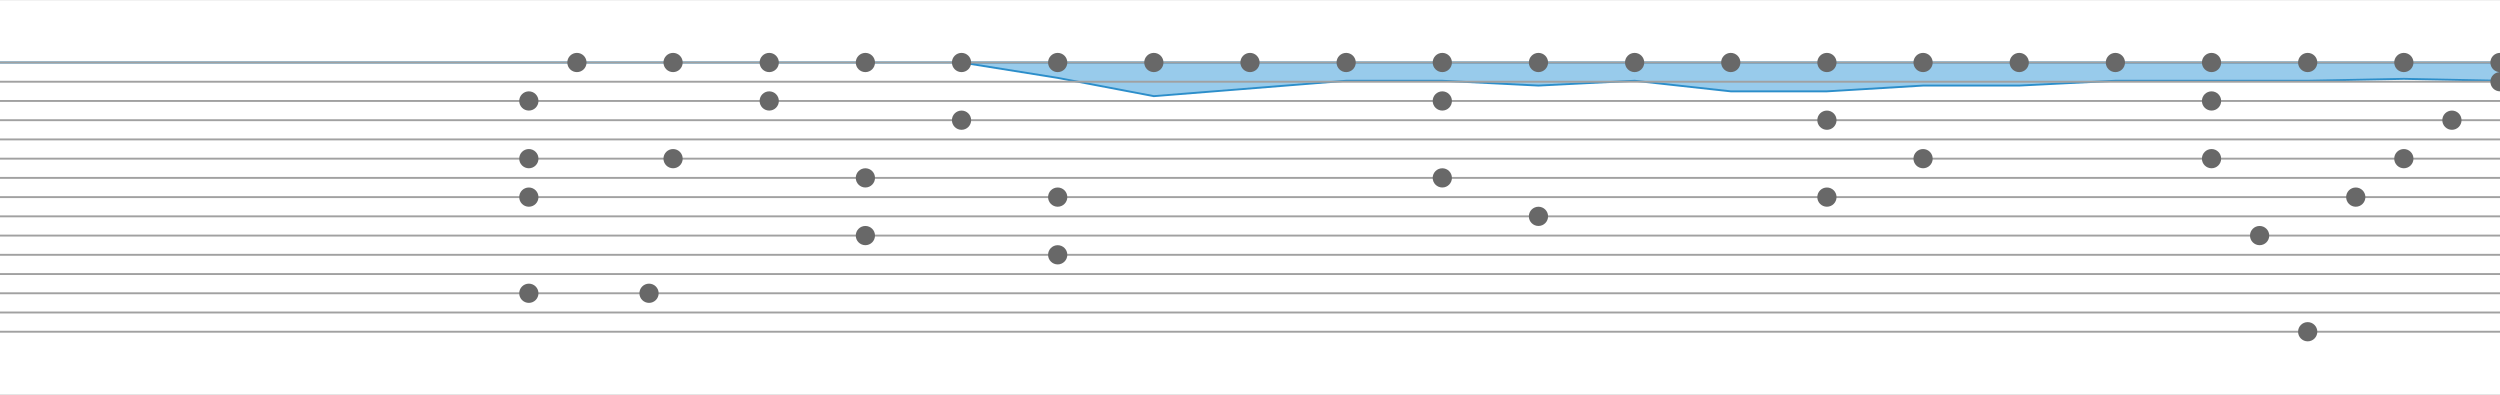
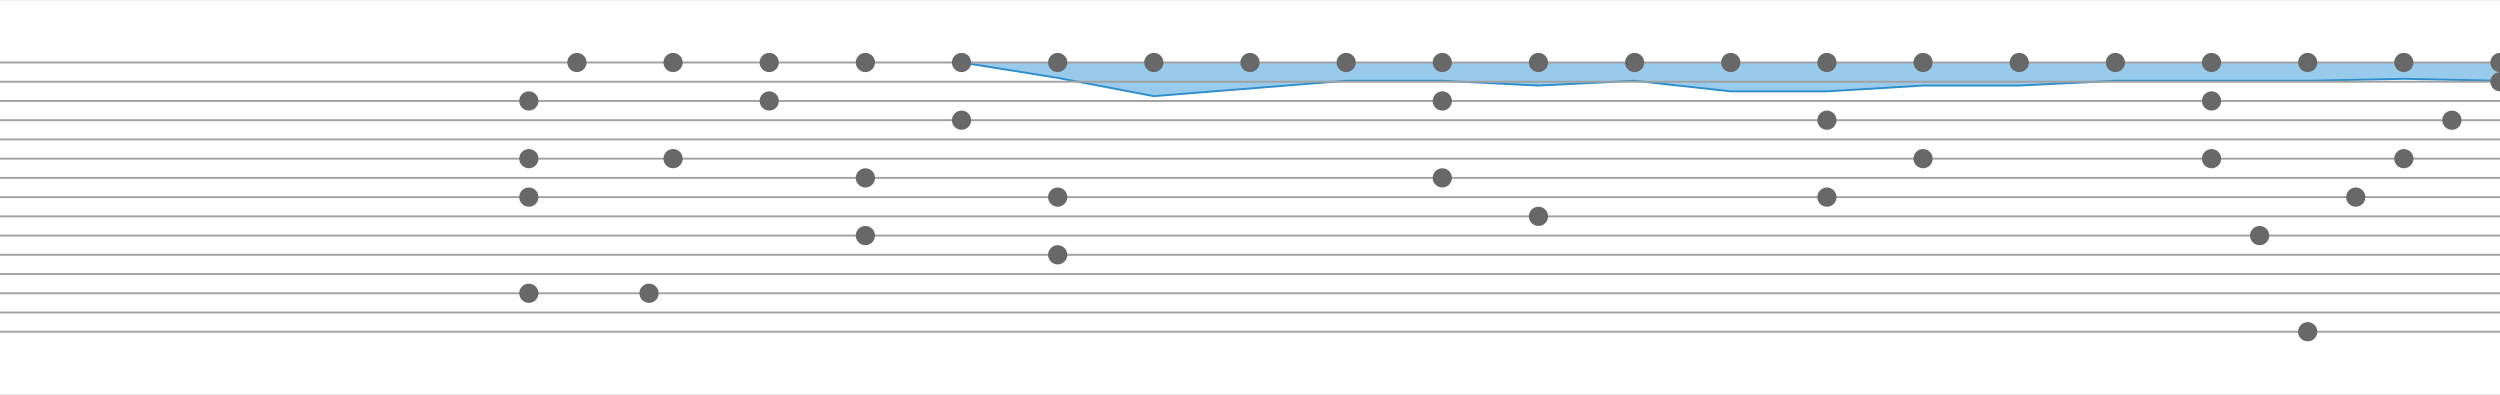
<svg xmlns="http://www.w3.org/2000/svg" baseProfile="full" height="205" version="1.1" width="1300">
  <defs />
  <g transform="translate(0, 32.5)">
-     <path d="M 1300 0L 1300.0 9.5 L 1250.0 8.5 L 1200.0 9.5 L 1150.0 9.5 L 1100.0 9.5 L 1050.0 12.0 L 1000.0 12.0 L 950.0 15.0 L 900.0 15.0 L 850.0 9.5 L 800.0 12.0 L 750.0 9.5 L 700.0 9.5 L 650.0 13.5 L 600.0 17.5 L 550.0 8.0 L 500.0 0.0 L 0 0.0 L 0 0 Z" style="fill:#98cbeb;stroke:#2c8eca" />
+     <path d="M 1300 0L 1300.0 9.5 L 1250.0 8.5 L 1200.0 9.5 L 1150.0 9.5 L 1100.0 9.5 L 1050.0 12.0 L 1000.0 12.0 L 950.0 15.0 L 900.0 15.0 L 850.0 9.5 L 800.0 12.0 L 750.0 9.5 L 700.0 9.5 L 650.0 13.5 L 600.0 17.5 L 550.0 8.0 L 500.0 0.0 " style="fill:#98cbeb;stroke:#2c8eca" />
  </g>
  <line style="stroke:#7b7b7b;stroke-width:0.1" x1="0" x2="1300" y1="0" y2="0" />
  <line style="stroke:#7b7b7b;stroke-width:0.1" x1="0" x2="1300" y1="205" y2="205" />
  <g transform="translate(0, 32.5)">
    <line style="stroke:#a1a1a1;stroke-width:1" x1="0" x2="1300" y1="0" y2="0" />
    <line style="stroke:#a1a1a1;stroke-width:1" x1="0" x2="1300" y1="10" y2="10" />
    <line style="stroke:#a1a1a1;stroke-width:1" x1="0" x2="1300" y1="20" y2="20" />
    <line style="stroke:#a1a1a1;stroke-width:1" x1="0" x2="1300" y1="30" y2="30" />
    <line style="stroke:#a1a1a1;stroke-width:1" x1="0" x2="1300" y1="40" y2="40" />
    <line style="stroke:#a1a1a1;stroke-width:1" x1="0" x2="1300" y1="50" y2="50" />
    <line style="stroke:#a1a1a1;stroke-width:1" x1="0" x2="1300" y1="60" y2="60" />
    <line style="stroke:#a1a1a1;stroke-width:1" x1="0" x2="1300" y1="70" y2="70" />
    <line style="stroke:#a1a1a1;stroke-width:1" x1="0" x2="1300" y1="80" y2="80" />
    <line style="stroke:#a1a1a1;stroke-width:1" x1="0" x2="1300" y1="90" y2="90" />
    <line style="stroke:#a1a1a1;stroke-width:1" x1="0" x2="1300" y1="100" y2="100" />
    <line style="stroke:#a1a1a1;stroke-width:1" x1="0" x2="1300" y1="110" y2="110" />
    <line style="stroke:#a1a1a1;stroke-width:1" x1="0" x2="1300" y1="120" y2="120" />
    <line style="stroke:#a1a1a1;stroke-width:1" x1="0" x2="1300" y1="130" y2="130" />
    <line style="stroke:#a1a1a1;stroke-width:1" x1="0" x2="1300" y1="140" y2="140" />
    <circle cx="1300.0" cy="10" r="5" style="fill: #686868" />
    <circle cx="1300.0" cy="0" r="5" style="fill: #686868" />
    <circle cx="1275.0" cy="30" r="5" style="fill: #686868" />
    <circle cx="1250.0" cy="50" r="5" style="fill: #686868" />
    <circle cx="1250.0" cy="0" r="5" style="fill: #686868" />
    <circle cx="1225.0" cy="70" r="5" style="fill: #686868" />
    <circle cx="1200.0" cy="140" r="5" style="fill: #686868" />
    <circle cx="1200.0" cy="0" r="5" style="fill: #686868" />
    <circle cx="1175.0" cy="90" r="5" style="fill: #686868" />
    <circle cx="1150.0" cy="20" r="5" style="fill: #686868" />
    <circle cx="1150.0" cy="50" r="5" style="fill: #686868" />
    <circle cx="1150.0" cy="0" r="5" style="fill: #686868" />
    <circle cx="1100.0" cy="0" r="5" style="fill: #686868" />
    <circle cx="1050.0" cy="0" r="5" style="fill: #686868" />
    <circle cx="1000.0" cy="50" r="5" style="fill: #686868" />
    <circle cx="1000.0" cy="0" r="5" style="fill: #686868" />
    <circle cx="950.0" cy="30" r="5" style="fill: #686868" />
    <circle cx="950.0" cy="70" r="5" style="fill: #686868" />
    <circle cx="950.0" cy="0" r="5" style="fill: #686868" />
    <circle cx="900.0" cy="0" r="5" style="fill: #686868" />
    <circle cx="850.0" cy="0" r="5" style="fill: #686868" />
    <circle cx="800.0" cy="80" r="5" style="fill: #686868" />
    <circle cx="800.0" cy="0" r="5" style="fill: #686868" />
    <circle cx="750.0" cy="20" r="5" style="fill: #686868" />
    <circle cx="750.0" cy="60" r="5" style="fill: #686868" />
    <circle cx="750.0" cy="0" r="5" style="fill: #686868" />
    <circle cx="700.0" cy="0" r="5" style="fill: #686868" />
    <circle cx="650.0" cy="0" r="5" style="fill: #686868" />
    <circle cx="600.0" cy="0" r="5" style="fill: #686868" />
    <circle cx="550.0" cy="70" r="5" style="fill: #686868" />
    <circle cx="550.0" cy="100" r="5" style="fill: #686868" />
    <circle cx="550.0" cy="0" r="5" style="fill: #686868" />
    <circle cx="500.0" cy="30" r="5" style="fill: #686868" />
    <circle cx="500.0" cy="0" r="5" style="fill: #686868" />
    <circle cx="450.0" cy="60" r="5" style="fill: #686868" />
    <circle cx="450.0" cy="90" r="5" style="fill: #686868" />
    <circle cx="450.0" cy="0" r="5" style="fill: #686868" />
    <circle cx="400.0" cy="20" r="5" style="fill: #686868" />
    <circle cx="400.0" cy="0" r="5" style="fill: #686868" />
    <circle cx="350.0" cy="50" r="5" style="fill: #686868" />
    <circle cx="350.0" cy="0" r="5" style="fill: #686868" />
    <circle cx="337.5" cy="120" r="5" style="fill: #686868" />
    <circle cx="300.0" cy="0" r="5" style="fill: #686868" />
    <circle cx="275.0" cy="20" r="5" style="fill: #686868" />
    <circle cx="275.0" cy="50" r="5" style="fill: #686868" />
    <circle cx="275.0" cy="70" r="5" style="fill: #686868" />
    <circle cx="275.0" cy="120" r="5" style="fill: #686868" />
  </g>
</svg>
